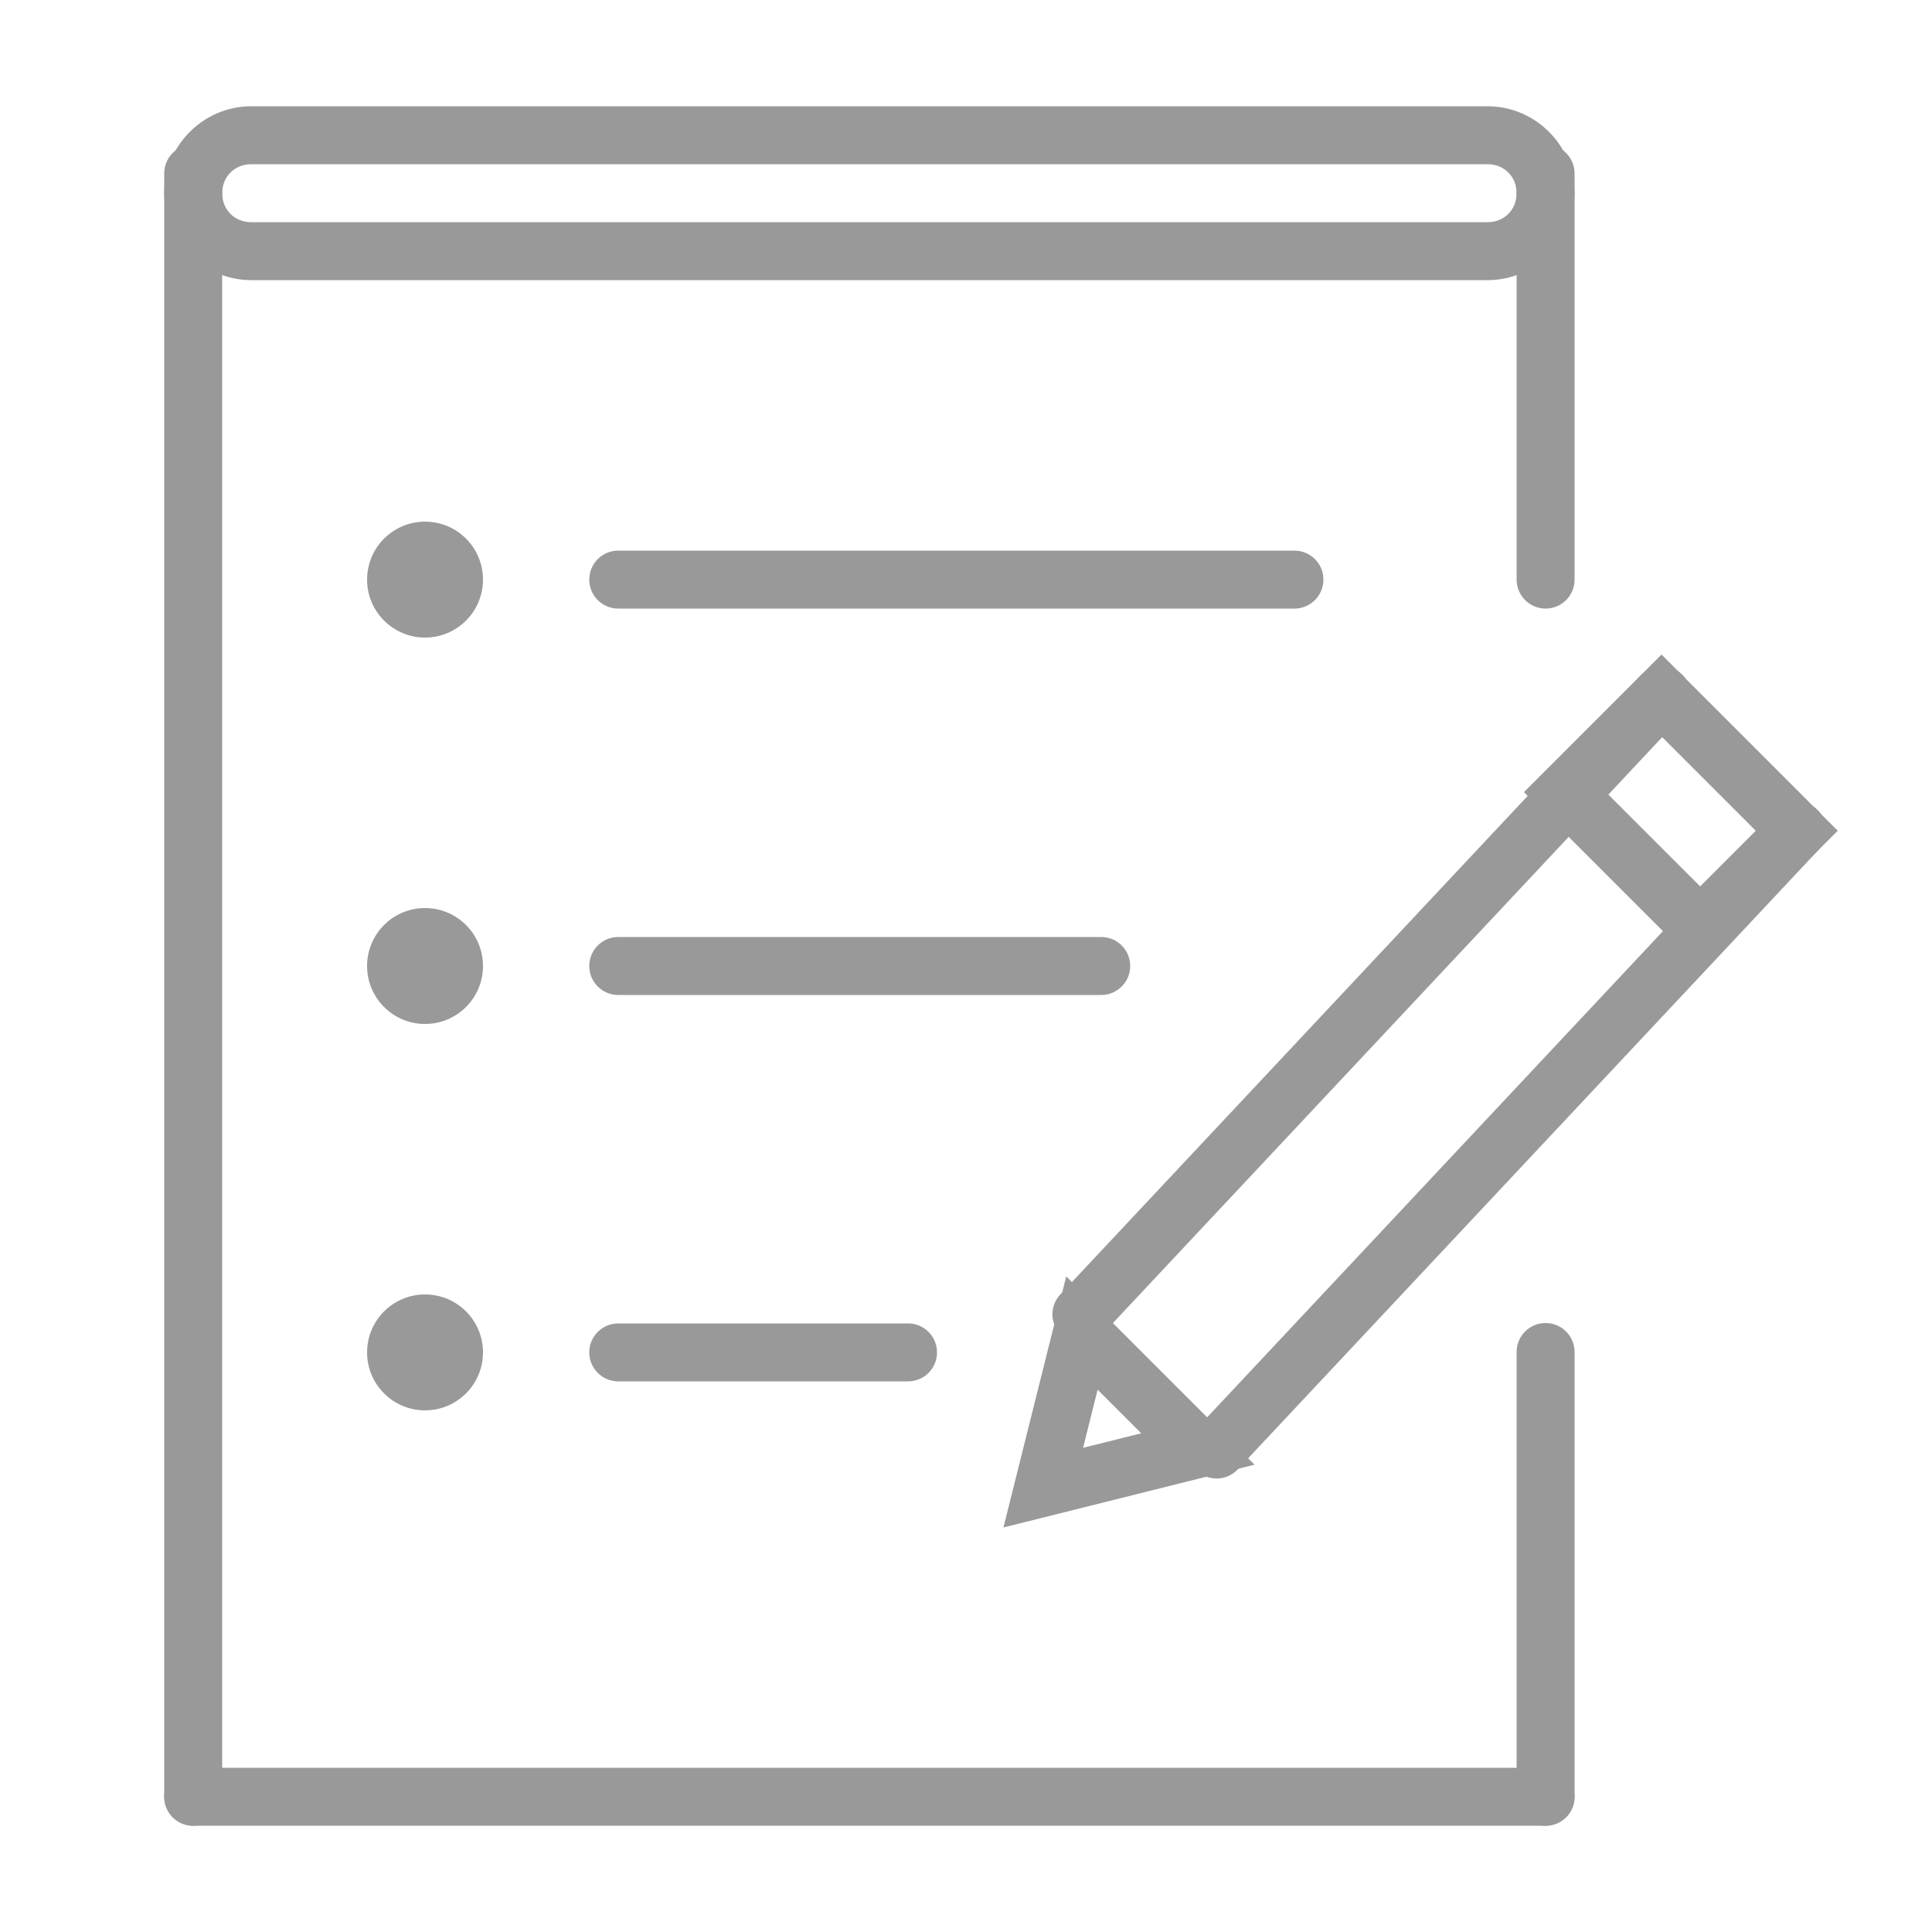
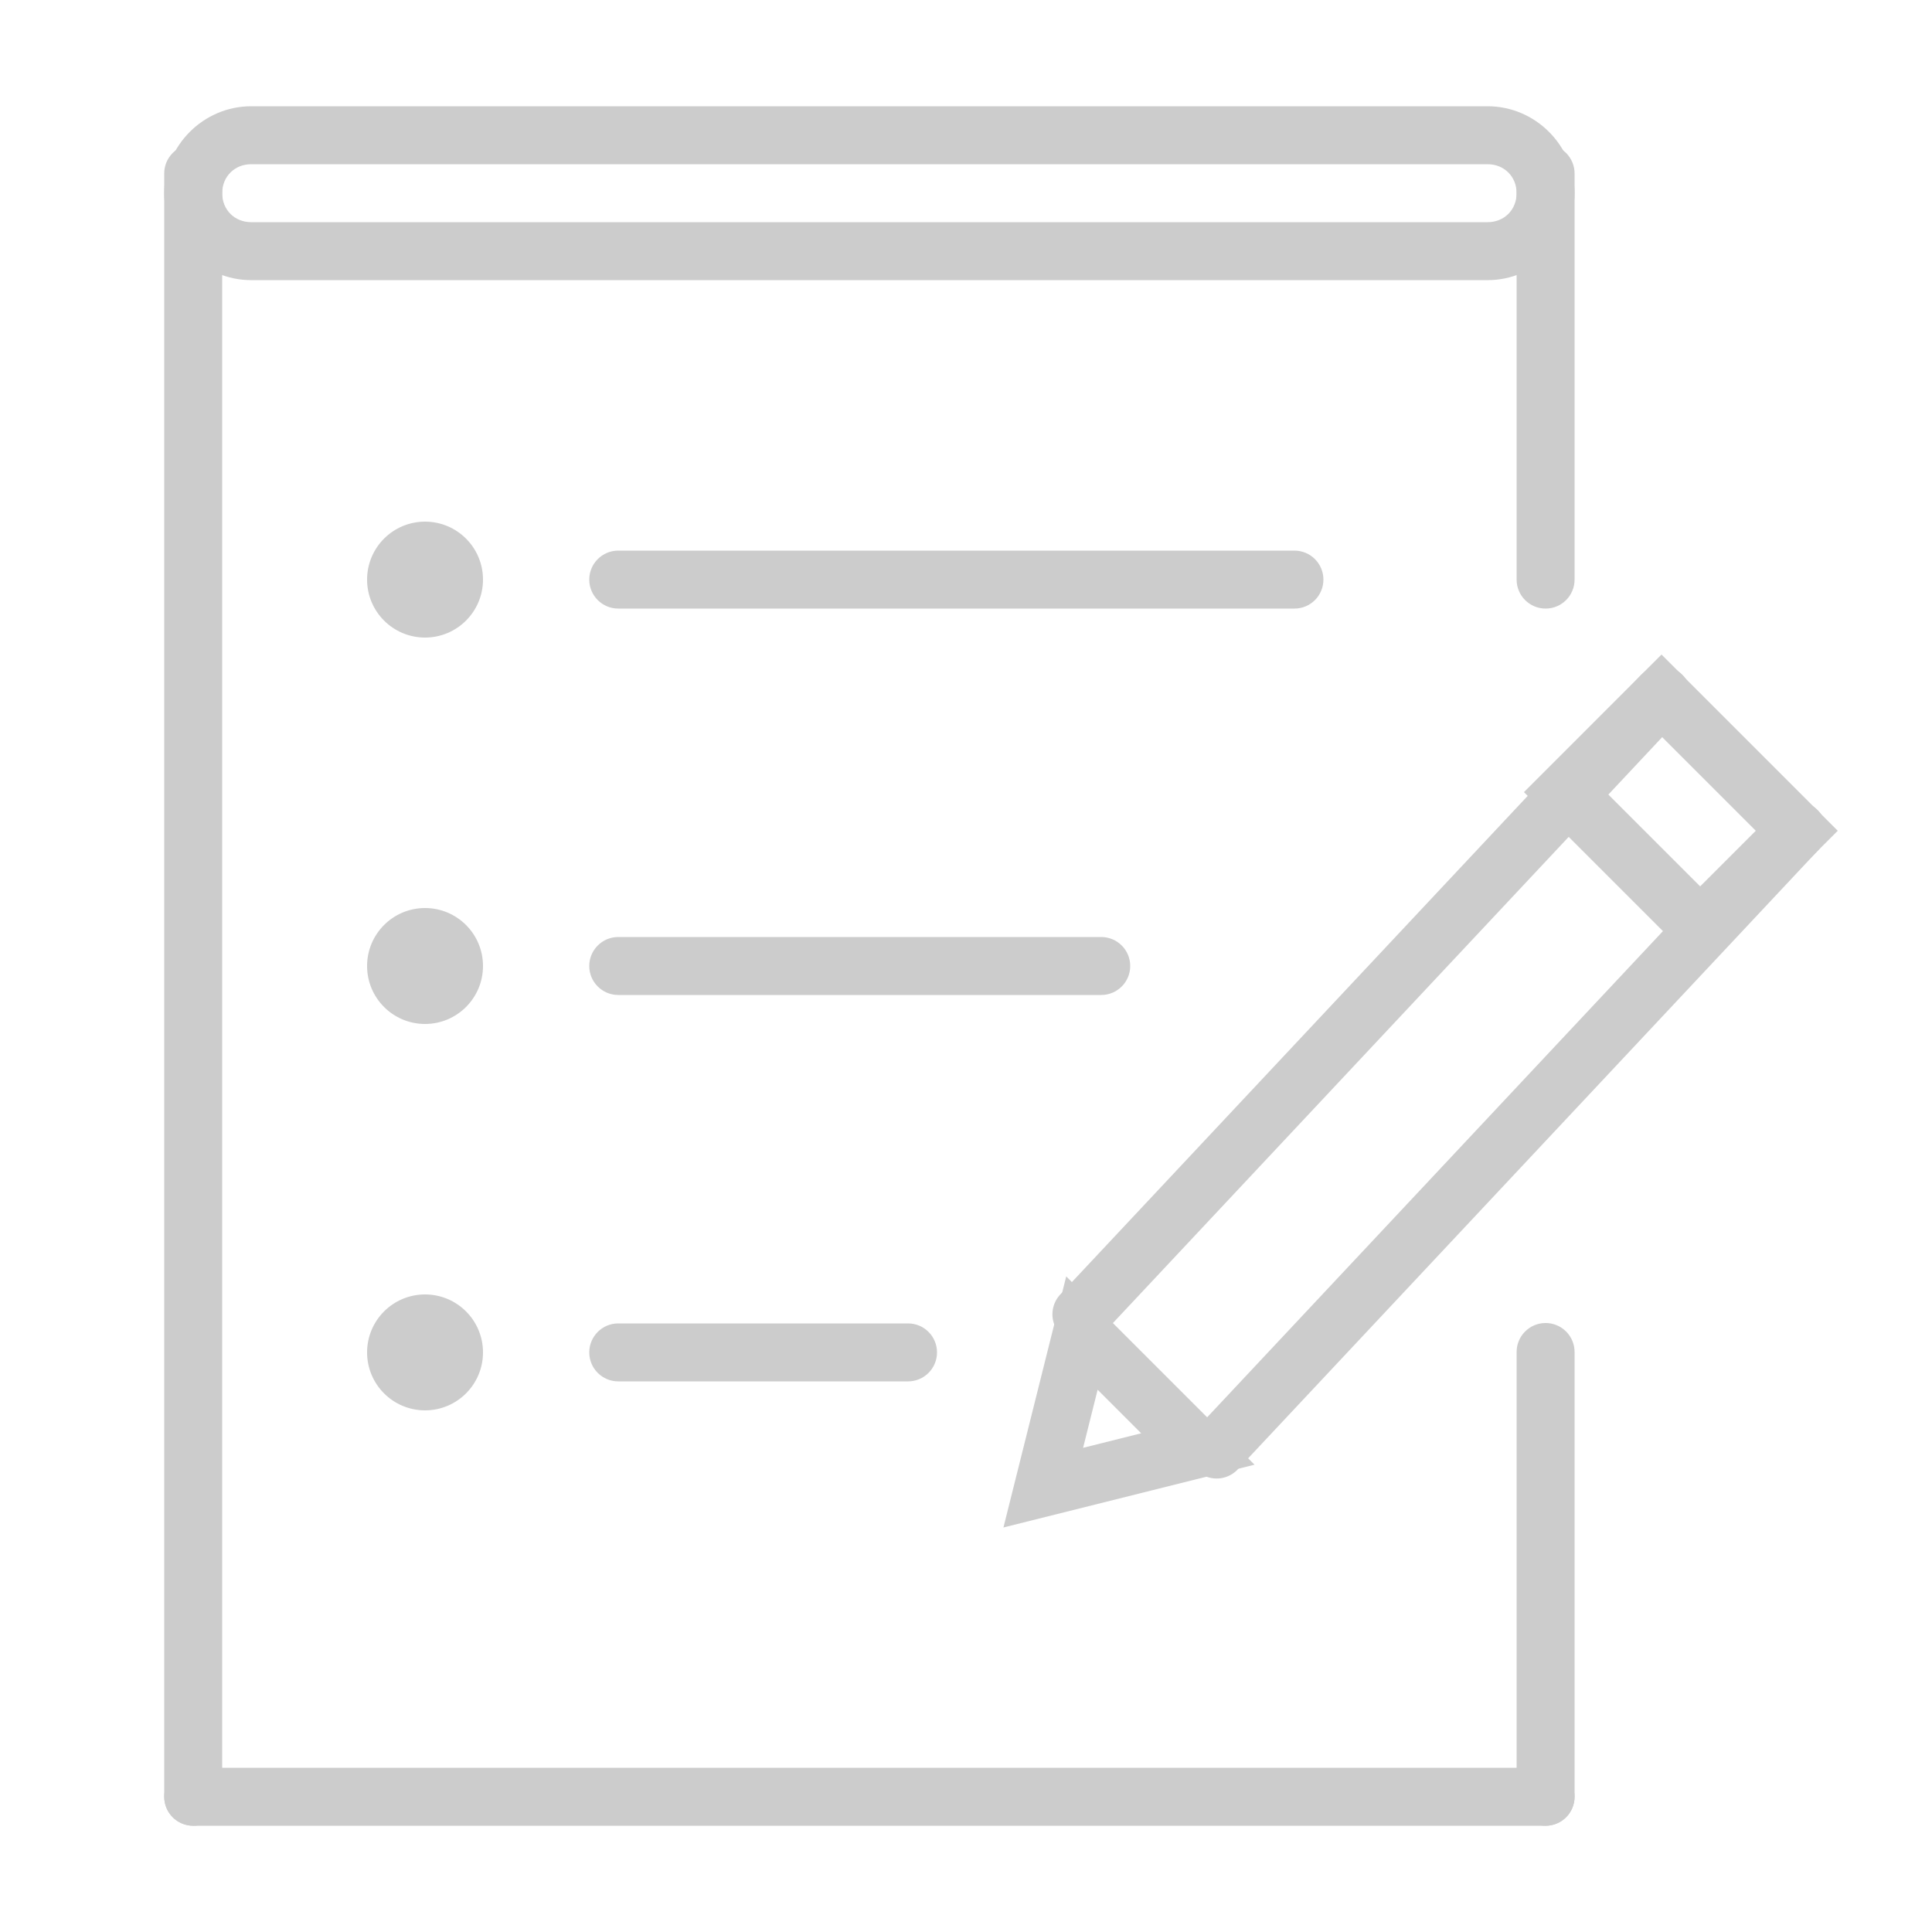
<svg xmlns="http://www.w3.org/2000/svg" width="100" height="100" viewBox="0 0 100 100" version="1.1" id="svg4688">
  <defs id="defs4692" />
-   <path style="color:#000000;font-style:normal;font-variant:normal;font-weight:normal;font-stretch:normal;font-size:medium;line-height:normal;font-family:sans-serif;font-variant-ligatures:normal;font-variant-position:normal;font-variant-caps:normal;font-variant-numeric:normal;font-variant-alternates:normal;font-feature-settings:normal;text-indent:0;text-align:start;text-decoration:none;text-decoration-line:none;text-decoration-style:solid;text-decoration-color:#000000;letter-spacing:normal;word-spacing:normal;text-transform:none;writing-mode:lr-tb;direction:ltr;text-orientation:mixed;dominant-baseline:auto;baseline-shift:baseline;text-anchor:start;white-space:normal;shape-padding:0;clip-rule:nonzero;display:inline;overflow:visible;visibility:visible;opacity:1;isolation:auto;mix-blend-mode:normal;color-interpolation:sRGB;color-interpolation-filters:linearRGB;solid-color:#000000;solid-opacity:1;vector-effect:none;fill:#999999;fill-opacity:1;fill-rule:nonzero;stroke:none;stroke-width:3;stroke-linecap:butt;stroke-linejoin:miter;stroke-miterlimit:4;stroke-dasharray:none;stroke-dashoffset:0;stroke-opacity:1;color-rendering:auto;image-rendering:auto;shape-rendering:auto;text-rendering:auto;enable-background:accumulate" d="m 13,5.5 c -2.467,0 -4.5,2.033 -4.5,4.5 0,2.467 2.033,4.5 4.5,4.5 h 64 c 2.467,0 4.5,-2.033 4.5,-4.5 0,-2.467 -2.033,-4.5 -4.5,-4.5 z m 0,3 h 64 c 0.857,0 1.5,0.643 1.5,1.5 0,0.857 -0.643,1.5 -1.5,1.5 H 13 c -0.857,0 -1.5,-0.643 -1.5,-1.5 0,-0.857 0.643,-1.5 1.5,-1.5 z" id="rect4658" />
-   <path style="color:#000000;font-style:normal;font-variant:normal;font-weight:normal;font-stretch:normal;font-size:medium;line-height:normal;font-family:sans-serif;font-variant-ligatures:normal;font-variant-position:normal;font-variant-caps:normal;font-variant-numeric:normal;font-variant-alternates:normal;font-feature-settings:normal;text-indent:0;text-align:start;text-decoration:none;text-decoration-line:none;text-decoration-style:solid;text-decoration-color:#000000;letter-spacing:normal;word-spacing:normal;text-transform:none;writing-mode:lr-tb;direction:ltr;text-orientation:mixed;dominant-baseline:auto;baseline-shift:baseline;text-anchor:start;white-space:normal;shape-padding:0;clip-rule:nonzero;display:inline;overflow:visible;visibility:visible;opacity:1;isolation:auto;mix-blend-mode:normal;color-interpolation:sRGB;color-interpolation-filters:linearRGB;solid-color:#000000;solid-opacity:1;vector-effect:none;fill:#999999;fill-opacity:1;fill-rule:nonzero;stroke:none;stroke-width:3;stroke-linecap:round;stroke-linejoin:miter;stroke-miterlimit:4;stroke-dasharray:none;stroke-dashoffset:0;stroke-opacity:1;color-rendering:auto;image-rendering:auto;shape-rendering:auto;text-rendering:auto;enable-background:accumulate" d="M 9.977,7.479 A 1.5,1.5 0 0 0 8.5,9 v 84 a 1.5,1.5 0 1 0 3,0 V 9 A 1.5,1.5 0 0 0 9.977,7.479 Z" id="line4660" />
-   <path style="color:#000000;font-style:normal;font-variant:normal;font-weight:normal;font-stretch:normal;font-size:medium;line-height:normal;font-family:sans-serif;font-variant-ligatures:normal;font-variant-position:normal;font-variant-caps:normal;font-variant-numeric:normal;font-variant-alternates:normal;font-feature-settings:normal;text-indent:0;text-align:start;text-decoration:none;text-decoration-line:none;text-decoration-style:solid;text-decoration-color:#000000;letter-spacing:normal;word-spacing:normal;text-transform:none;writing-mode:lr-tb;direction:ltr;text-orientation:mixed;dominant-baseline:auto;baseline-shift:baseline;text-anchor:start;white-space:normal;shape-padding:0;clip-rule:nonzero;display:inline;overflow:visible;visibility:visible;opacity:1;isolation:auto;mix-blend-mode:normal;color-interpolation:sRGB;color-interpolation-filters:linearRGB;solid-color:#000000;solid-opacity:1;vector-effect:none;fill:#999999;fill-opacity:1;fill-rule:nonzero;stroke:none;stroke-width:3;stroke-linecap:round;stroke-linejoin:miter;stroke-miterlimit:4;stroke-dasharray:none;stroke-dashoffset:0;stroke-opacity:1;color-rendering:auto;image-rendering:auto;shape-rendering:auto;text-rendering:auto;enable-background:accumulate" d="m 10,91.5 a 1.5,1.5 0 1 0 0,3 h 70 a 1.5,1.5 0 1 0 0,-3 z" id="line4662" />
-   <path style="color:#000000;font-style:normal;font-variant:normal;font-weight:normal;font-stretch:normal;font-size:medium;line-height:normal;font-family:sans-serif;font-variant-ligatures:normal;font-variant-position:normal;font-variant-caps:normal;font-variant-numeric:normal;font-variant-alternates:normal;font-feature-settings:normal;text-indent:0;text-align:start;text-decoration:none;text-decoration-line:none;text-decoration-style:solid;text-decoration-color:#000000;letter-spacing:normal;word-spacing:normal;text-transform:none;writing-mode:lr-tb;direction:ltr;text-orientation:mixed;dominant-baseline:auto;baseline-shift:baseline;text-anchor:start;white-space:normal;shape-padding:0;clip-rule:nonzero;display:inline;overflow:visible;visibility:visible;opacity:1;isolation:auto;mix-blend-mode:normal;color-interpolation:sRGB;color-interpolation-filters:linearRGB;solid-color:#000000;solid-opacity:1;vector-effect:none;fill:#999999;fill-opacity:1;fill-rule:nonzero;stroke:none;stroke-width:3;stroke-linecap:round;stroke-linejoin:miter;stroke-miterlimit:4;stroke-dasharray:none;stroke-dashoffset:0;stroke-opacity:1;color-rendering:auto;image-rendering:auto;shape-rendering:auto;text-rendering:auto;enable-background:accumulate" d="M 79.977,7.479 A 1.5,1.5 0 0 0 78.5,9 v 21 a 1.5,1.5 0 1 0 3,0 V 9 A 1.5,1.5 0 0 0 79.977,7.479 Z" id="line4664" />
-   <path style="color:#000000;font-style:normal;font-variant:normal;font-weight:normal;font-stretch:normal;font-size:medium;line-height:normal;font-family:sans-serif;font-variant-ligatures:normal;font-variant-position:normal;font-variant-caps:normal;font-variant-numeric:normal;font-variant-alternates:normal;font-feature-settings:normal;text-indent:0;text-align:start;text-decoration:none;text-decoration-line:none;text-decoration-style:solid;text-decoration-color:#000000;letter-spacing:normal;word-spacing:normal;text-transform:none;writing-mode:lr-tb;direction:ltr;text-orientation:mixed;dominant-baseline:auto;baseline-shift:baseline;text-anchor:start;white-space:normal;shape-padding:0;clip-rule:nonzero;display:inline;overflow:visible;visibility:visible;opacity:1;isolation:auto;mix-blend-mode:normal;color-interpolation:sRGB;color-interpolation-filters:linearRGB;solid-color:#000000;solid-opacity:1;vector-effect:none;fill:#999999;fill-opacity:1;fill-rule:nonzero;stroke:none;stroke-width:3;stroke-linecap:round;stroke-linejoin:miter;stroke-miterlimit:4;stroke-dasharray:none;stroke-dashoffset:0;stroke-opacity:1;color-rendering:auto;image-rendering:auto;shape-rendering:auto;text-rendering:auto;enable-background:accumulate" d="M 79.977,68.479 A 1.5,1.5 0 0 0 78.5,70 v 23 a 1.5,1.5 0 1 0 3,0 V 70 a 1.5,1.5 0 0 0 -1.523,-1.521 z" id="line4666" />
-   <path style="color:#000000;font-style:normal;font-variant:normal;font-weight:normal;font-stretch:normal;font-size:medium;line-height:normal;font-family:sans-serif;font-variant-ligatures:normal;font-variant-position:normal;font-variant-caps:normal;font-variant-numeric:normal;font-variant-alternates:normal;font-feature-settings:normal;text-indent:0;text-align:start;text-decoration:none;text-decoration-line:none;text-decoration-style:solid;text-decoration-color:#000000;letter-spacing:normal;word-spacing:normal;text-transform:none;writing-mode:lr-tb;direction:ltr;text-orientation:mixed;dominant-baseline:auto;baseline-shift:baseline;text-anchor:start;white-space:normal;shape-padding:0;clip-rule:nonzero;display:inline;overflow:visible;visibility:visible;opacity:1;isolation:auto;mix-blend-mode:normal;color-interpolation:sRGB;color-interpolation-filters:linearRGB;solid-color:#000000;solid-opacity:1;vector-effect:none;fill:#999999;fill-opacity:1;fill-rule:nonzero;stroke:none;stroke-width:3;stroke-linecap:round;stroke-linejoin:miter;stroke-miterlimit:4;stroke-dasharray:none;stroke-dashoffset:0;stroke-opacity:1;color-rendering:auto;image-rendering:auto;shape-rendering:auto;text-rendering:auto;enable-background:accumulate" d="m 85.922,34.486 a 1.5,1.5 0 0 0 -1.016,0.488 l -30,32 a 1.5,1.5 0 1 0 2.188,2.051 l 30,-32 a 1.5,1.5 0 0 0 -1.172,-2.539 z" id="line4668" />
-   <path style="color:#000000;font-style:normal;font-variant:normal;font-weight:normal;font-stretch:normal;font-size:medium;line-height:normal;font-family:sans-serif;font-variant-ligatures:normal;font-variant-position:normal;font-variant-caps:normal;font-variant-numeric:normal;font-variant-alternates:normal;font-feature-settings:normal;text-indent:0;text-align:start;text-decoration:none;text-decoration-line:none;text-decoration-style:solid;text-decoration-color:#000000;letter-spacing:normal;word-spacing:normal;text-transform:none;writing-mode:lr-tb;direction:ltr;text-orientation:mixed;dominant-baseline:auto;baseline-shift:baseline;text-anchor:start;white-space:normal;shape-padding:0;clip-rule:nonzero;display:inline;overflow:visible;visibility:visible;opacity:1;isolation:auto;mix-blend-mode:normal;color-interpolation:sRGB;color-interpolation-filters:linearRGB;solid-color:#000000;solid-opacity:1;vector-effect:none;fill:#999999;fill-opacity:1;fill-rule:nonzero;stroke:none;stroke-width:3;stroke-linecap:round;stroke-linejoin:miter;stroke-miterlimit:4;stroke-dasharray:none;stroke-dashoffset:0;stroke-opacity:1;color-rendering:auto;image-rendering:auto;shape-rendering:auto;text-rendering:auto;enable-background:accumulate" d="m 92.922,41.486 a 1.5,1.5 0 0 0 -1.016,0.488 l -30,32 a 1.5,1.5 0 1 0 2.188,2.051 l 30,-32 a 1.5,1.5 0 0 0 -1.172,-2.539 z" id="line4670" />
-   <path style="color:#000000;font-style:normal;font-variant:normal;font-weight:normal;font-stretch:normal;font-size:medium;line-height:normal;font-family:sans-serif;font-variant-ligatures:normal;font-variant-position:normal;font-variant-caps:normal;font-variant-numeric:normal;font-variant-alternates:normal;font-feature-settings:normal;text-indent:0;text-align:start;text-decoration:none;text-decoration-line:none;text-decoration-style:solid;text-decoration-color:#000000;letter-spacing:normal;word-spacing:normal;text-transform:none;writing-mode:lr-tb;direction:ltr;text-orientation:mixed;dominant-baseline:auto;baseline-shift:baseline;text-anchor:start;white-space:normal;shape-padding:0;clip-rule:nonzero;display:inline;overflow:visible;visibility:visible;opacity:1;isolation:auto;mix-blend-mode:normal;color-interpolation:sRGB;color-interpolation-filters:linearRGB;solid-color:#000000;solid-opacity:1;vector-effect:none;fill:#999999;fill-opacity:1;fill-rule:nonzero;stroke:none;stroke-width:3;stroke-linecap:round;stroke-linejoin:miter;stroke-miterlimit:4;stroke-dasharray:none;stroke-dashoffset:0;stroke-opacity:1;color-rendering:auto;image-rendering:auto;shape-rendering:auto;text-rendering:auto;enable-background:accumulate" d="M 55.188,66.066 54.545,68.637 51.938,79.062 l 12.996,-3.25 z m 1.625,5.867 2.254,2.254 -3.006,0.752 z" id="polygon4672" />
-   <path style="color:#000000;font-style:normal;font-variant:normal;font-weight:normal;font-stretch:normal;font-size:medium;line-height:normal;font-family:sans-serif;font-variant-ligatures:normal;font-variant-position:normal;font-variant-caps:normal;font-variant-numeric:normal;font-variant-alternates:normal;font-feature-settings:normal;text-indent:0;text-align:start;text-decoration:none;text-decoration-line:none;text-decoration-style:solid;text-decoration-color:#000000;letter-spacing:normal;word-spacing:normal;text-transform:none;writing-mode:lr-tb;direction:ltr;text-orientation:mixed;dominant-baseline:auto;baseline-shift:baseline;text-anchor:start;white-space:normal;shape-padding:0;clip-rule:nonzero;display:inline;overflow:visible;visibility:visible;opacity:1;isolation:auto;mix-blend-mode:normal;color-interpolation:sRGB;color-interpolation-filters:linearRGB;solid-color:#000000;solid-opacity:1;vector-effect:none;fill:#999999;fill-opacity:1;fill-rule:nonzero;stroke:none;stroke-width:3;stroke-linecap:round;stroke-linejoin:miter;stroke-miterlimit:4;stroke-dasharray:none;stroke-dashoffset:0;stroke-opacity:1;color-rendering:auto;image-rendering:auto;shape-rendering:auto;text-rendering:auto;enable-background:accumulate" d="M 86,33.879 84.939,34.939 78.879,41 88,50.121 95.121,43 Z M 86,38.121 90.879,43 88,45.879 83.121,41 Z" id="polygon4674" />
-   <circle cx="22" cy="30" r="3" style="fill:#999999" id="circle4676" />
-   <path style="color:#000000;font-style:normal;font-variant:normal;font-weight:normal;font-stretch:normal;font-size:medium;line-height:normal;font-family:sans-serif;font-variant-ligatures:normal;font-variant-position:normal;font-variant-caps:normal;font-variant-numeric:normal;font-variant-alternates:normal;font-feature-settings:normal;text-indent:0;text-align:start;text-decoration:none;text-decoration-line:none;text-decoration-style:solid;text-decoration-color:#000000;letter-spacing:normal;word-spacing:normal;text-transform:none;writing-mode:lr-tb;direction:ltr;text-orientation:mixed;dominant-baseline:auto;baseline-shift:baseline;text-anchor:start;white-space:normal;shape-padding:0;clip-rule:nonzero;display:inline;overflow:visible;visibility:visible;opacity:1;isolation:auto;mix-blend-mode:normal;color-interpolation:sRGB;color-interpolation-filters:linearRGB;solid-color:#000000;solid-opacity:1;vector-effect:none;fill:#999999;fill-opacity:1;fill-rule:nonzero;stroke:none;stroke-width:3;stroke-linecap:round;stroke-linejoin:miter;stroke-miterlimit:4;stroke-dasharray:none;stroke-dashoffset:0;stroke-opacity:1;color-rendering:auto;image-rendering:auto;shape-rendering:auto;text-rendering:auto;enable-background:accumulate" d="m 32,28.5 a 1.5,1.5 0 1 0 0,3 h 35 a 1.5,1.5 0 1 0 0,-3 z" id="line4678" />
-   <circle cx="22" cy="50" r="3" style="fill:#999999" id="circle4680" />
-   <path style="color:#000000;font-style:normal;font-variant:normal;font-weight:normal;font-stretch:normal;font-size:medium;line-height:normal;font-family:sans-serif;font-variant-ligatures:normal;font-variant-position:normal;font-variant-caps:normal;font-variant-numeric:normal;font-variant-alternates:normal;font-feature-settings:normal;text-indent:0;text-align:start;text-decoration:none;text-decoration-line:none;text-decoration-style:solid;text-decoration-color:#000000;letter-spacing:normal;word-spacing:normal;text-transform:none;writing-mode:lr-tb;direction:ltr;text-orientation:mixed;dominant-baseline:auto;baseline-shift:baseline;text-anchor:start;white-space:normal;shape-padding:0;clip-rule:nonzero;display:inline;overflow:visible;visibility:visible;opacity:1;isolation:auto;mix-blend-mode:normal;color-interpolation:sRGB;color-interpolation-filters:linearRGB;solid-color:#000000;solid-opacity:1;vector-effect:none;fill:#999999;fill-opacity:1;fill-rule:nonzero;stroke:none;stroke-width:3;stroke-linecap:round;stroke-linejoin:miter;stroke-miterlimit:4;stroke-dasharray:none;stroke-dashoffset:0;stroke-opacity:1;color-rendering:auto;image-rendering:auto;shape-rendering:auto;text-rendering:auto;enable-background:accumulate" d="m 32,48.5 a 1.5,1.5 0 1 0 0,3 h 25 a 1.5,1.5 0 1 0 0,-3 z" id="line4682" />
-   <circle cx="22" cy="70" r="3" style="fill:#999999" id="circle4684" />
-   <path style="color:#000000;font-style:normal;font-variant:normal;font-weight:normal;font-stretch:normal;font-size:medium;line-height:normal;font-family:sans-serif;font-variant-ligatures:normal;font-variant-position:normal;font-variant-caps:normal;font-variant-numeric:normal;font-variant-alternates:normal;font-feature-settings:normal;text-indent:0;text-align:start;text-decoration:none;text-decoration-line:none;text-decoration-style:solid;text-decoration-color:#000000;letter-spacing:normal;word-spacing:normal;text-transform:none;writing-mode:lr-tb;direction:ltr;text-orientation:mixed;dominant-baseline:auto;baseline-shift:baseline;text-anchor:start;white-space:normal;shape-padding:0;clip-rule:nonzero;display:inline;overflow:visible;visibility:visible;opacity:1;isolation:auto;mix-blend-mode:normal;color-interpolation:sRGB;color-interpolation-filters:linearRGB;solid-color:#000000;solid-opacity:1;vector-effect:none;fill:#999999;fill-opacity:1;fill-rule:nonzero;stroke:none;stroke-width:3;stroke-linecap:round;stroke-linejoin:miter;stroke-miterlimit:4;stroke-dasharray:none;stroke-dashoffset:0;stroke-opacity:1;color-rendering:auto;image-rendering:auto;shape-rendering:auto;text-rendering:auto;enable-background:accumulate" d="m 32,68.5 a 1.5,1.5 0 1 0 0,3 h 15 a 1.5,1.5 0 1 0 0,-3 z" id="line4686" />
+   <path style="color:#000000;font-style:normal;font-variant:normal;font-weight:normal;font-stretch:normal;font-size:medium;line-height:normal;font-family:sans-serif;font-variant-ligatures:normal;font-variant-position:normal;font-variant-caps:normal;font-variant-numeric:normal;font-variant-alternates:normal;font-feature-settings:normal;text-indent:0;text-align:start;text-decoration:none;text-decoration-line:none;text-decoration-style:solid;text-decoration-color:#000000;letter-spacing:normal;word-spacing:normal;text-transform:none;writing-mode:lr-tb;direction:ltr;text-orientation:mixed;dominant-baseline:auto;baseline-shift:baseline;text-anchor:start;white-space:normal;shape-padding:0;clip-rule:nonzero;display:inline;overflow:visible;visibility:visible;opacity:1;isolation:auto;mix-blend-mode:normal;color-interpolation:sRGB;color-interpolation-filters:linearRGB;solid-color:#000000;solid-opacity:1;vector-effect:none;fill:#cccccc;fill-opacity:1;fill-rule:nonzero;stroke:none;stroke-width:3;stroke-linecap:butt;stroke-linejoin:miter;stroke-miterlimit:4;stroke-dasharray:none;stroke-dashoffset:0;stroke-opacity:1;color-rendering:auto;image-rendering:auto;shape-rendering:auto;text-rendering:auto;enable-background:accumulate" d="m 13,5.5 c -2.467,0 -4.5,2.033 -4.5,4.5 0,2.467 2.033,4.5 4.5,4.5 h 64 c 2.467,0 4.5,-2.033 4.5,-4.5 0,-2.467 -2.033,-4.5 -4.5,-4.5 z m 0,3 h 64 c 0.857,0 1.5,0.643 1.5,1.5 0,0.857 -0.643,1.5 -1.5,1.5 H 13 c -0.857,0 -1.5,-0.643 -1.5,-1.5 0,-0.857 0.643,-1.5 1.5,-1.5 z" id="rect4658" />
+   <path style="color:#000000;font-style:normal;font-variant:normal;font-weight:normal;font-stretch:normal;font-size:medium;line-height:normal;font-family:sans-serif;font-variant-ligatures:normal;font-variant-position:normal;font-variant-caps:normal;font-variant-numeric:normal;font-variant-alternates:normal;font-feature-settings:normal;text-indent:0;text-align:start;text-decoration:none;text-decoration-line:none;text-decoration-style:solid;text-decoration-color:#000000;letter-spacing:normal;word-spacing:normal;text-transform:none;writing-mode:lr-tb;direction:ltr;text-orientation:mixed;dominant-baseline:auto;baseline-shift:baseline;text-anchor:start;white-space:normal;shape-padding:0;clip-rule:nonzero;display:inline;overflow:visible;visibility:visible;opacity:1;isolation:auto;mix-blend-mode:normal;color-interpolation:sRGB;color-interpolation-filters:linearRGB;solid-color:#000000;solid-opacity:1;vector-effect:none;fill:#cccccc;fill-opacity:1;fill-rule:nonzero;stroke:none;stroke-width:3;stroke-linecap:round;stroke-linejoin:miter;stroke-miterlimit:4;stroke-dasharray:none;stroke-dashoffset:0;stroke-opacity:1;color-rendering:auto;image-rendering:auto;shape-rendering:auto;text-rendering:auto;enable-background:accumulate" d="M 9.977,7.479 A 1.5,1.5 0 0 0 8.5,9 v 84 a 1.5,1.5 0 1 0 3,0 V 9 A 1.5,1.5 0 0 0 9.977,7.479 Z" id="line4660" />
+   <path style="color:#000000;font-style:normal;font-variant:normal;font-weight:normal;font-stretch:normal;font-size:medium;line-height:normal;font-family:sans-serif;font-variant-ligatures:normal;font-variant-position:normal;font-variant-caps:normal;font-variant-numeric:normal;font-variant-alternates:normal;font-feature-settings:normal;text-indent:0;text-align:start;text-decoration:none;text-decoration-line:none;text-decoration-style:solid;text-decoration-color:#000000;letter-spacing:normal;word-spacing:normal;text-transform:none;writing-mode:lr-tb;direction:ltr;text-orientation:mixed;dominant-baseline:auto;baseline-shift:baseline;text-anchor:start;white-space:normal;shape-padding:0;clip-rule:nonzero;display:inline;overflow:visible;visibility:visible;opacity:1;isolation:auto;mix-blend-mode:normal;color-interpolation:sRGB;color-interpolation-filters:linearRGB;solid-color:#000000;solid-opacity:1;vector-effect:none;fill:#cccccc;fill-opacity:1;fill-rule:nonzero;stroke:none;stroke-width:3;stroke-linecap:round;stroke-linejoin:miter;stroke-miterlimit:4;stroke-dasharray:none;stroke-dashoffset:0;stroke-opacity:1;color-rendering:auto;image-rendering:auto;shape-rendering:auto;text-rendering:auto;enable-background:accumulate" d="m 10,91.5 a 1.5,1.5 0 1 0 0,3 h 70 a 1.5,1.5 0 1 0 0,-3 z" id="line4662" />
+   <path style="color:#000000;font-style:normal;font-variant:normal;font-weight:normal;font-stretch:normal;font-size:medium;line-height:normal;font-family:sans-serif;font-variant-ligatures:normal;font-variant-position:normal;font-variant-caps:normal;font-variant-numeric:normal;font-variant-alternates:normal;font-feature-settings:normal;text-indent:0;text-align:start;text-decoration:none;text-decoration-line:none;text-decoration-style:solid;text-decoration-color:#000000;letter-spacing:normal;word-spacing:normal;text-transform:none;writing-mode:lr-tb;direction:ltr;text-orientation:mixed;dominant-baseline:auto;baseline-shift:baseline;text-anchor:start;white-space:normal;shape-padding:0;clip-rule:nonzero;display:inline;overflow:visible;visibility:visible;opacity:1;isolation:auto;mix-blend-mode:normal;color-interpolation:sRGB;color-interpolation-filters:linearRGB;solid-color:#000000;solid-opacity:1;vector-effect:none;fill:#cccccc;fill-opacity:1;fill-rule:nonzero;stroke:none;stroke-width:3;stroke-linecap:round;stroke-linejoin:miter;stroke-miterlimit:4;stroke-dasharray:none;stroke-dashoffset:0;stroke-opacity:1;color-rendering:auto;image-rendering:auto;shape-rendering:auto;text-rendering:auto;enable-background:accumulate" d="M 79.977,7.479 A 1.5,1.5 0 0 0 78.5,9 v 21 a 1.5,1.5 0 1 0 3,0 V 9 A 1.5,1.5 0 0 0 79.977,7.479 Z" id="line4664" />
+   <path style="color:#000000;font-style:normal;font-variant:normal;font-weight:normal;font-stretch:normal;font-size:medium;line-height:normal;font-family:sans-serif;font-variant-ligatures:normal;font-variant-position:normal;font-variant-caps:normal;font-variant-numeric:normal;font-variant-alternates:normal;font-feature-settings:normal;text-indent:0;text-align:start;text-decoration:none;text-decoration-line:none;text-decoration-style:solid;text-decoration-color:#000000;letter-spacing:normal;word-spacing:normal;text-transform:none;writing-mode:lr-tb;direction:ltr;text-orientation:mixed;dominant-baseline:auto;baseline-shift:baseline;text-anchor:start;white-space:normal;shape-padding:0;clip-rule:nonzero;display:inline;overflow:visible;visibility:visible;opacity:1;isolation:auto;mix-blend-mode:normal;color-interpolation:sRGB;color-interpolation-filters:linearRGB;solid-color:#000000;solid-opacity:1;vector-effect:none;fill:#cccccc;fill-opacity:1;fill-rule:nonzero;stroke:none;stroke-width:3;stroke-linecap:round;stroke-linejoin:miter;stroke-miterlimit:4;stroke-dasharray:none;stroke-dashoffset:0;stroke-opacity:1;color-rendering:auto;image-rendering:auto;shape-rendering:auto;text-rendering:auto;enable-background:accumulate" d="M 79.977,68.479 A 1.5,1.5 0 0 0 78.5,70 v 23 a 1.5,1.5 0 1 0 3,0 V 70 a 1.5,1.5 0 0 0 -1.523,-1.521 z" id="line4666" />
+   <path style="color:#000000;font-style:normal;font-variant:normal;font-weight:normal;font-stretch:normal;font-size:medium;line-height:normal;font-family:sans-serif;font-variant-ligatures:normal;font-variant-position:normal;font-variant-caps:normal;font-variant-numeric:normal;font-variant-alternates:normal;font-feature-settings:normal;text-indent:0;text-align:start;text-decoration:none;text-decoration-line:none;text-decoration-style:solid;text-decoration-color:#000000;letter-spacing:normal;word-spacing:normal;text-transform:none;writing-mode:lr-tb;direction:ltr;text-orientation:mixed;dominant-baseline:auto;baseline-shift:baseline;text-anchor:start;white-space:normal;shape-padding:0;clip-rule:nonzero;display:inline;overflow:visible;visibility:visible;opacity:1;isolation:auto;mix-blend-mode:normal;color-interpolation:sRGB;color-interpolation-filters:linearRGB;solid-color:#000000;solid-opacity:1;vector-effect:none;fill:#cccccc;fill-opacity:1;fill-rule:nonzero;stroke:none;stroke-width:3;stroke-linecap:round;stroke-linejoin:miter;stroke-miterlimit:4;stroke-dasharray:none;stroke-dashoffset:0;stroke-opacity:1;color-rendering:auto;image-rendering:auto;shape-rendering:auto;text-rendering:auto;enable-background:accumulate" d="m 85.922,34.486 a 1.5,1.5 0 0 0 -1.016,0.488 l -30,32 a 1.5,1.5 0 1 0 2.188,2.051 l 30,-32 a 1.5,1.5 0 0 0 -1.172,-2.539 z" id="line4668" />
+   <path style="color:#000000;font-style:normal;font-variant:normal;font-weight:normal;font-stretch:normal;font-size:medium;line-height:normal;font-family:sans-serif;font-variant-ligatures:normal;font-variant-position:normal;font-variant-caps:normal;font-variant-numeric:normal;font-variant-alternates:normal;font-feature-settings:normal;text-indent:0;text-align:start;text-decoration:none;text-decoration-line:none;text-decoration-style:solid;text-decoration-color:#000000;letter-spacing:normal;word-spacing:normal;text-transform:none;writing-mode:lr-tb;direction:ltr;text-orientation:mixed;dominant-baseline:auto;baseline-shift:baseline;text-anchor:start;white-space:normal;shape-padding:0;clip-rule:nonzero;display:inline;overflow:visible;visibility:visible;opacity:1;isolation:auto;mix-blend-mode:normal;color-interpolation:sRGB;color-interpolation-filters:linearRGB;solid-color:#000000;solid-opacity:1;vector-effect:none;fill:#cccccc;fill-opacity:1;fill-rule:nonzero;stroke:none;stroke-width:3;stroke-linecap:round;stroke-linejoin:miter;stroke-miterlimit:4;stroke-dasharray:none;stroke-dashoffset:0;stroke-opacity:1;color-rendering:auto;image-rendering:auto;shape-rendering:auto;text-rendering:auto;enable-background:accumulate" d="m 92.922,41.486 a 1.5,1.5 0 0 0 -1.016,0.488 l -30,32 a 1.5,1.5 0 1 0 2.188,2.051 l 30,-32 a 1.5,1.5 0 0 0 -1.172,-2.539 z" id="line4670" />
+   <path style="color:#000000;font-style:normal;font-variant:normal;font-weight:normal;font-stretch:normal;font-size:medium;line-height:normal;font-family:sans-serif;font-variant-ligatures:normal;font-variant-position:normal;font-variant-caps:normal;font-variant-numeric:normal;font-variant-alternates:normal;font-feature-settings:normal;text-indent:0;text-align:start;text-decoration:none;text-decoration-line:none;text-decoration-style:solid;text-decoration-color:#000000;letter-spacing:normal;word-spacing:normal;text-transform:none;writing-mode:lr-tb;direction:ltr;text-orientation:mixed;dominant-baseline:auto;baseline-shift:baseline;text-anchor:start;white-space:normal;shape-padding:0;clip-rule:nonzero;display:inline;overflow:visible;visibility:visible;opacity:1;isolation:auto;mix-blend-mode:normal;color-interpolation:sRGB;color-interpolation-filters:linearRGB;solid-color:#000000;solid-opacity:1;vector-effect:none;fill:#cccccc;fill-opacity:1;fill-rule:nonzero;stroke:none;stroke-width:3;stroke-linecap:round;stroke-linejoin:miter;stroke-miterlimit:4;stroke-dasharray:none;stroke-dashoffset:0;stroke-opacity:1;color-rendering:auto;image-rendering:auto;shape-rendering:auto;text-rendering:auto;enable-background:accumulate" d="M 55.188,66.066 54.545,68.637 51.938,79.062 l 12.996,-3.25 z m 1.625,5.867 2.254,2.254 -3.006,0.752 z" id="polygon4672" />
+   <path style="color:#000000;font-style:normal;font-variant:normal;font-weight:normal;font-stretch:normal;font-size:medium;line-height:normal;font-family:sans-serif;font-variant-ligatures:normal;font-variant-position:normal;font-variant-caps:normal;font-variant-numeric:normal;font-variant-alternates:normal;font-feature-settings:normal;text-indent:0;text-align:start;text-decoration:none;text-decoration-line:none;text-decoration-style:solid;text-decoration-color:#000000;letter-spacing:normal;word-spacing:normal;text-transform:none;writing-mode:lr-tb;direction:ltr;text-orientation:mixed;dominant-baseline:auto;baseline-shift:baseline;text-anchor:start;white-space:normal;shape-padding:0;clip-rule:nonzero;display:inline;overflow:visible;visibility:visible;opacity:1;isolation:auto;mix-blend-mode:normal;color-interpolation:sRGB;color-interpolation-filters:linearRGB;solid-color:#000000;solid-opacity:1;vector-effect:none;fill:#cccccc;fill-opacity:1;fill-rule:nonzero;stroke:none;stroke-width:3;stroke-linecap:round;stroke-linejoin:miter;stroke-miterlimit:4;stroke-dasharray:none;stroke-dashoffset:0;stroke-opacity:1;color-rendering:auto;image-rendering:auto;shape-rendering:auto;text-rendering:auto;enable-background:accumulate" d="M 86,33.879 84.939,34.939 78.879,41 88,50.121 95.121,43 Z M 86,38.121 90.879,43 88,45.879 83.121,41 Z" id="polygon4674" />
+   <circle cx="22" cy="30" r="3" style="fill:#cccccc" id="circle4676" />
+   <path style="color:#000000;font-style:normal;font-variant:normal;font-weight:normal;font-stretch:normal;font-size:medium;line-height:normal;font-family:sans-serif;font-variant-ligatures:normal;font-variant-position:normal;font-variant-caps:normal;font-variant-numeric:normal;font-variant-alternates:normal;font-feature-settings:normal;text-indent:0;text-align:start;text-decoration:none;text-decoration-line:none;text-decoration-style:solid;text-decoration-color:#000000;letter-spacing:normal;word-spacing:normal;text-transform:none;writing-mode:lr-tb;direction:ltr;text-orientation:mixed;dominant-baseline:auto;baseline-shift:baseline;text-anchor:start;white-space:normal;shape-padding:0;clip-rule:nonzero;display:inline;overflow:visible;visibility:visible;opacity:1;isolation:auto;mix-blend-mode:normal;color-interpolation:sRGB;color-interpolation-filters:linearRGB;solid-color:#000000;solid-opacity:1;vector-effect:none;fill:#cccccc;fill-opacity:1;fill-rule:nonzero;stroke:none;stroke-width:3;stroke-linecap:round;stroke-linejoin:miter;stroke-miterlimit:4;stroke-dasharray:none;stroke-dashoffset:0;stroke-opacity:1;color-rendering:auto;image-rendering:auto;shape-rendering:auto;text-rendering:auto;enable-background:accumulate" d="m 32,28.5 a 1.5,1.5 0 1 0 0,3 h 35 a 1.5,1.5 0 1 0 0,-3 z" id="line4678" />
+   <circle cx="22" cy="50" r="3" style="fill:#cccccc" id="circle4680" />
+   <path style="color:#000000;font-style:normal;font-variant:normal;font-weight:normal;font-stretch:normal;font-size:medium;line-height:normal;font-family:sans-serif;font-variant-ligatures:normal;font-variant-position:normal;font-variant-caps:normal;font-variant-numeric:normal;font-variant-alternates:normal;font-feature-settings:normal;text-indent:0;text-align:start;text-decoration:none;text-decoration-line:none;text-decoration-style:solid;text-decoration-color:#000000;letter-spacing:normal;word-spacing:normal;text-transform:none;writing-mode:lr-tb;direction:ltr;text-orientation:mixed;dominant-baseline:auto;baseline-shift:baseline;text-anchor:start;white-space:normal;shape-padding:0;clip-rule:nonzero;display:inline;overflow:visible;visibility:visible;opacity:1;isolation:auto;mix-blend-mode:normal;color-interpolation:sRGB;color-interpolation-filters:linearRGB;solid-color:#000000;solid-opacity:1;vector-effect:none;fill:#cccccc;fill-opacity:1;fill-rule:nonzero;stroke:none;stroke-width:3;stroke-linecap:round;stroke-linejoin:miter;stroke-miterlimit:4;stroke-dasharray:none;stroke-dashoffset:0;stroke-opacity:1;color-rendering:auto;image-rendering:auto;shape-rendering:auto;text-rendering:auto;enable-background:accumulate" d="m 32,48.5 a 1.5,1.5 0 1 0 0,3 h 25 a 1.5,1.5 0 1 0 0,-3 z" id="line4682" />
+   <circle cx="22" cy="70" r="3" style="fill:#cccccc" id="circle4684" />
+   <path style="color:#000000;font-style:normal;font-variant:normal;font-weight:normal;font-stretch:normal;font-size:medium;line-height:normal;font-family:sans-serif;font-variant-ligatures:normal;font-variant-position:normal;font-variant-caps:normal;font-variant-numeric:normal;font-variant-alternates:normal;font-feature-settings:normal;text-indent:0;text-align:start;text-decoration:none;text-decoration-line:none;text-decoration-style:solid;text-decoration-color:#000000;letter-spacing:normal;word-spacing:normal;text-transform:none;writing-mode:lr-tb;direction:ltr;text-orientation:mixed;dominant-baseline:auto;baseline-shift:baseline;text-anchor:start;white-space:normal;shape-padding:0;clip-rule:nonzero;display:inline;overflow:visible;visibility:visible;opacity:1;isolation:auto;mix-blend-mode:normal;color-interpolation:sRGB;color-interpolation-filters:linearRGB;solid-color:#000000;solid-opacity:1;vector-effect:none;fill:#cccccc;fill-opacity:1;fill-rule:nonzero;stroke:none;stroke-width:3;stroke-linecap:round;stroke-linejoin:miter;stroke-miterlimit:4;stroke-dasharray:none;stroke-dashoffset:0;stroke-opacity:1;color-rendering:auto;image-rendering:auto;shape-rendering:auto;text-rendering:auto;enable-background:accumulate" d="m 32,68.5 a 1.5,1.5 0 1 0 0,3 h 15 a 1.5,1.5 0 1 0 0,-3 z" id="line4686" />
</svg>
